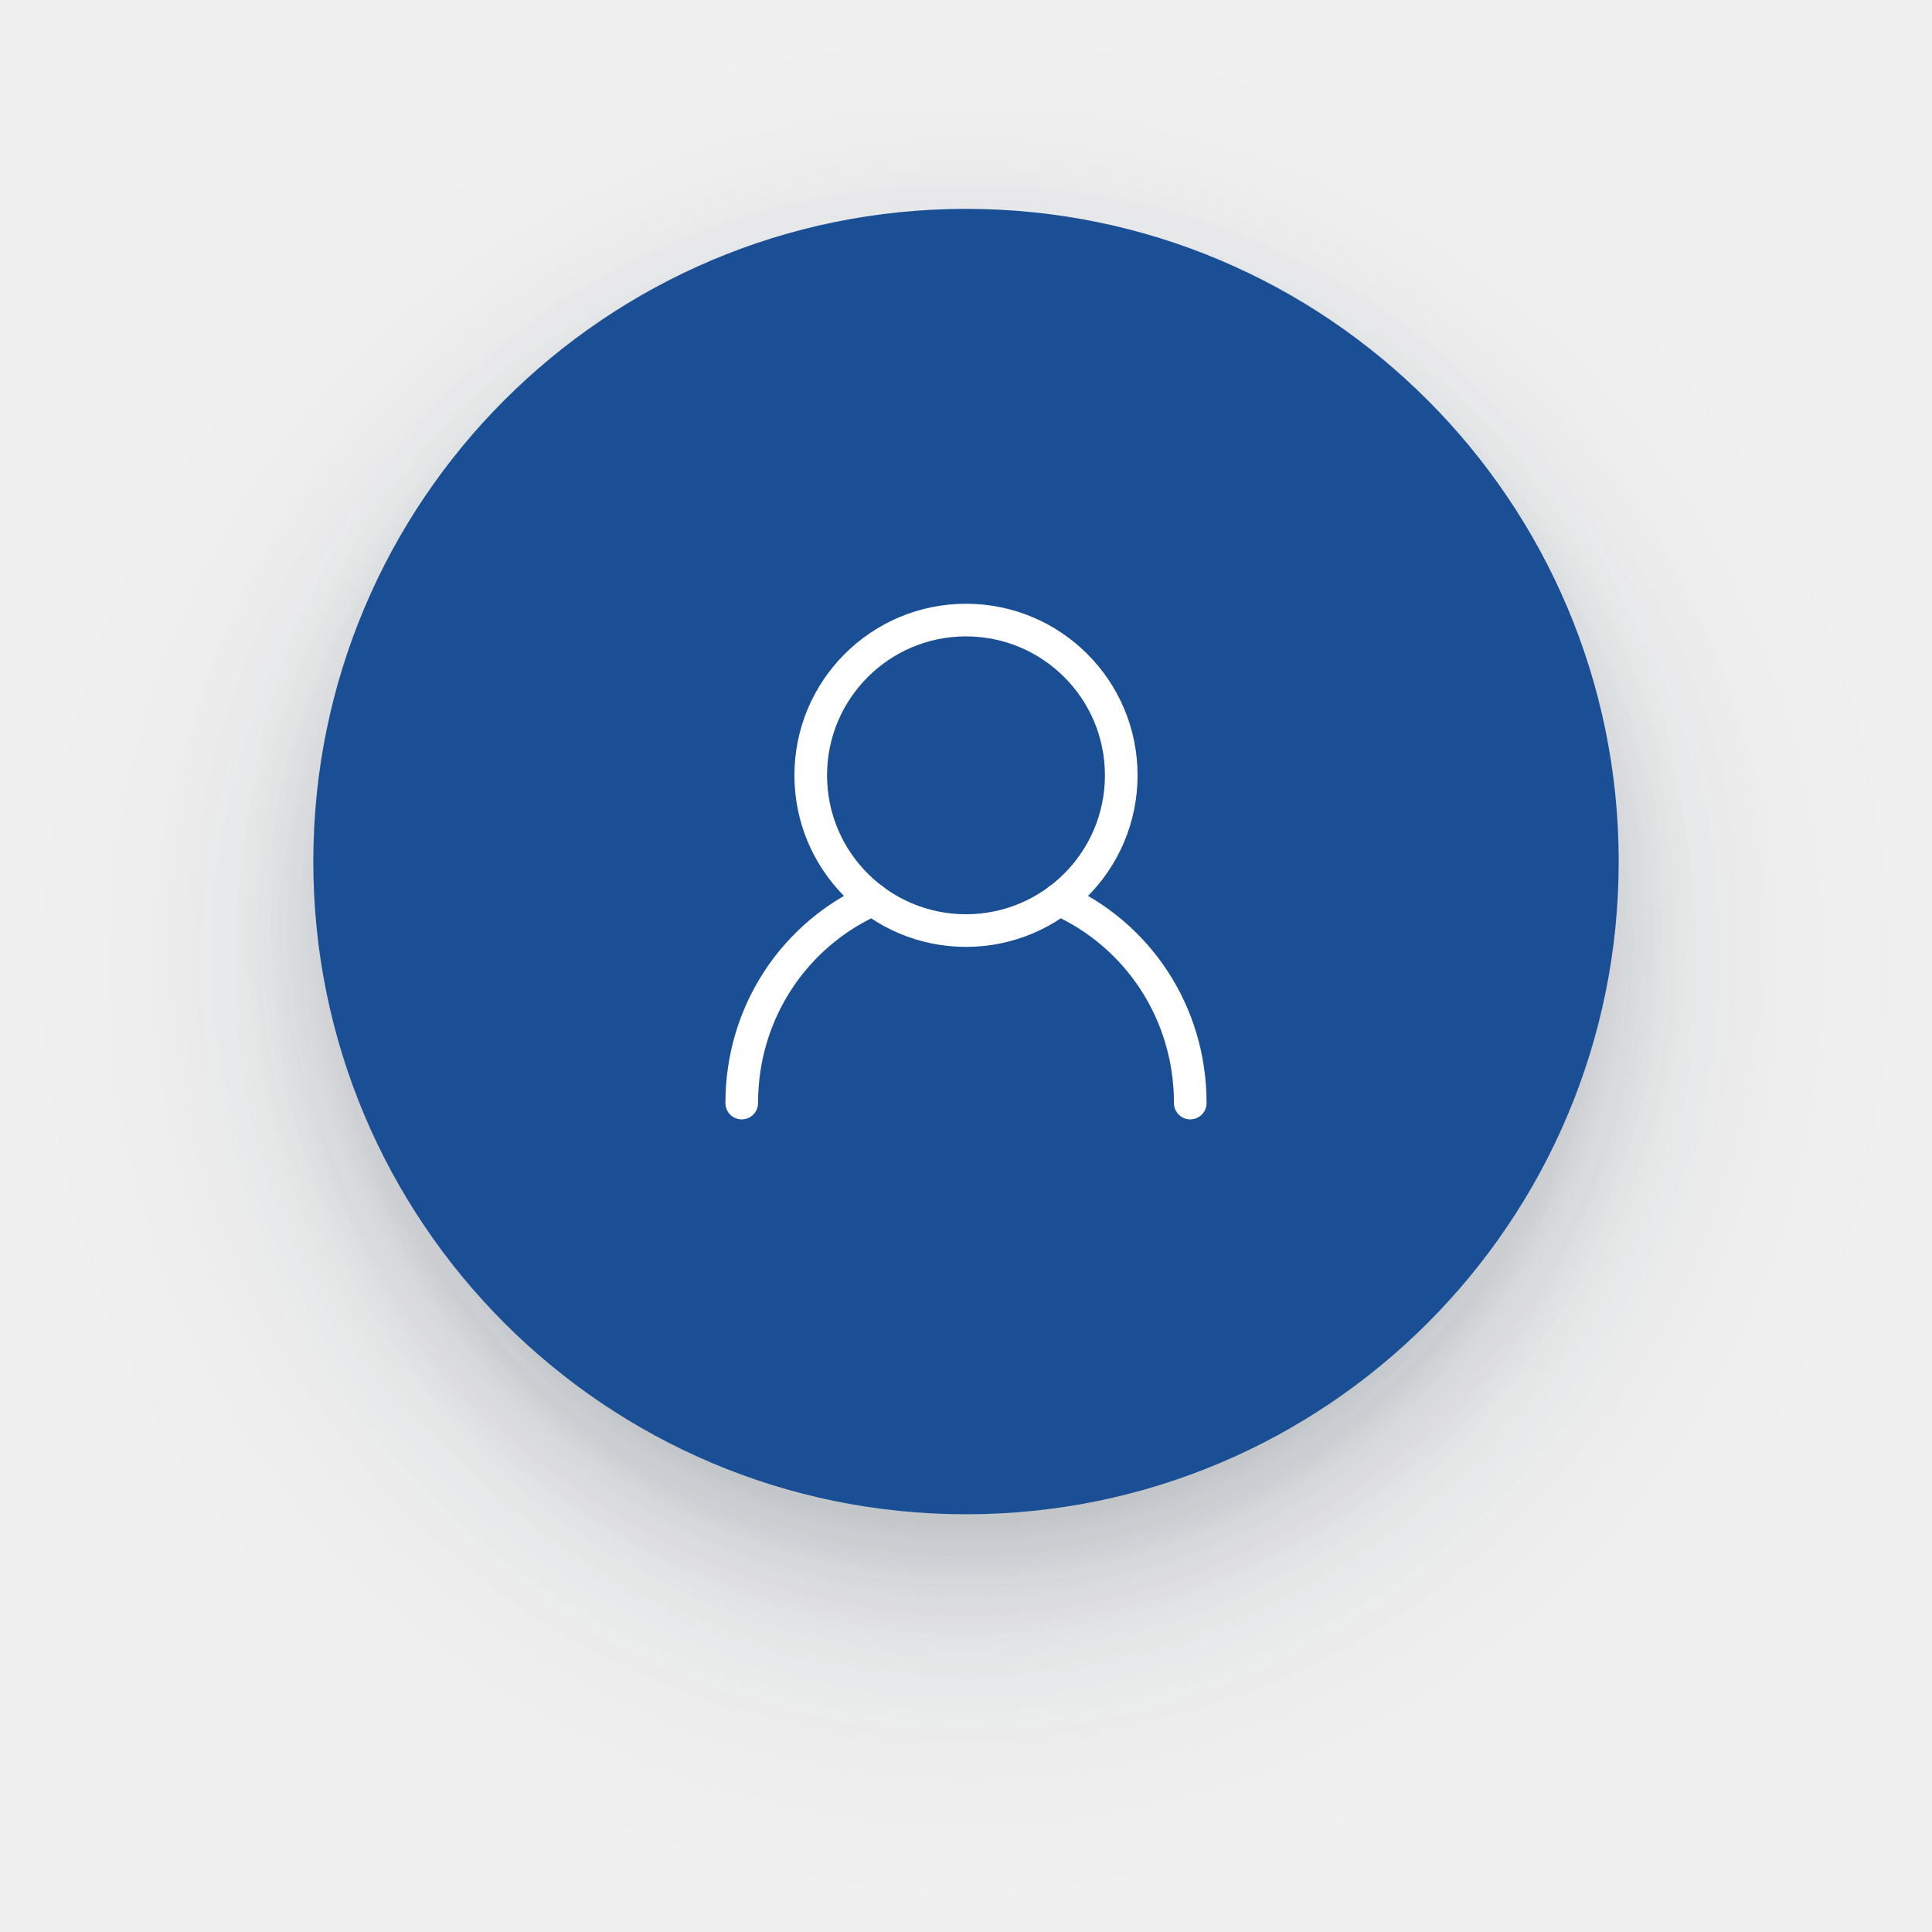
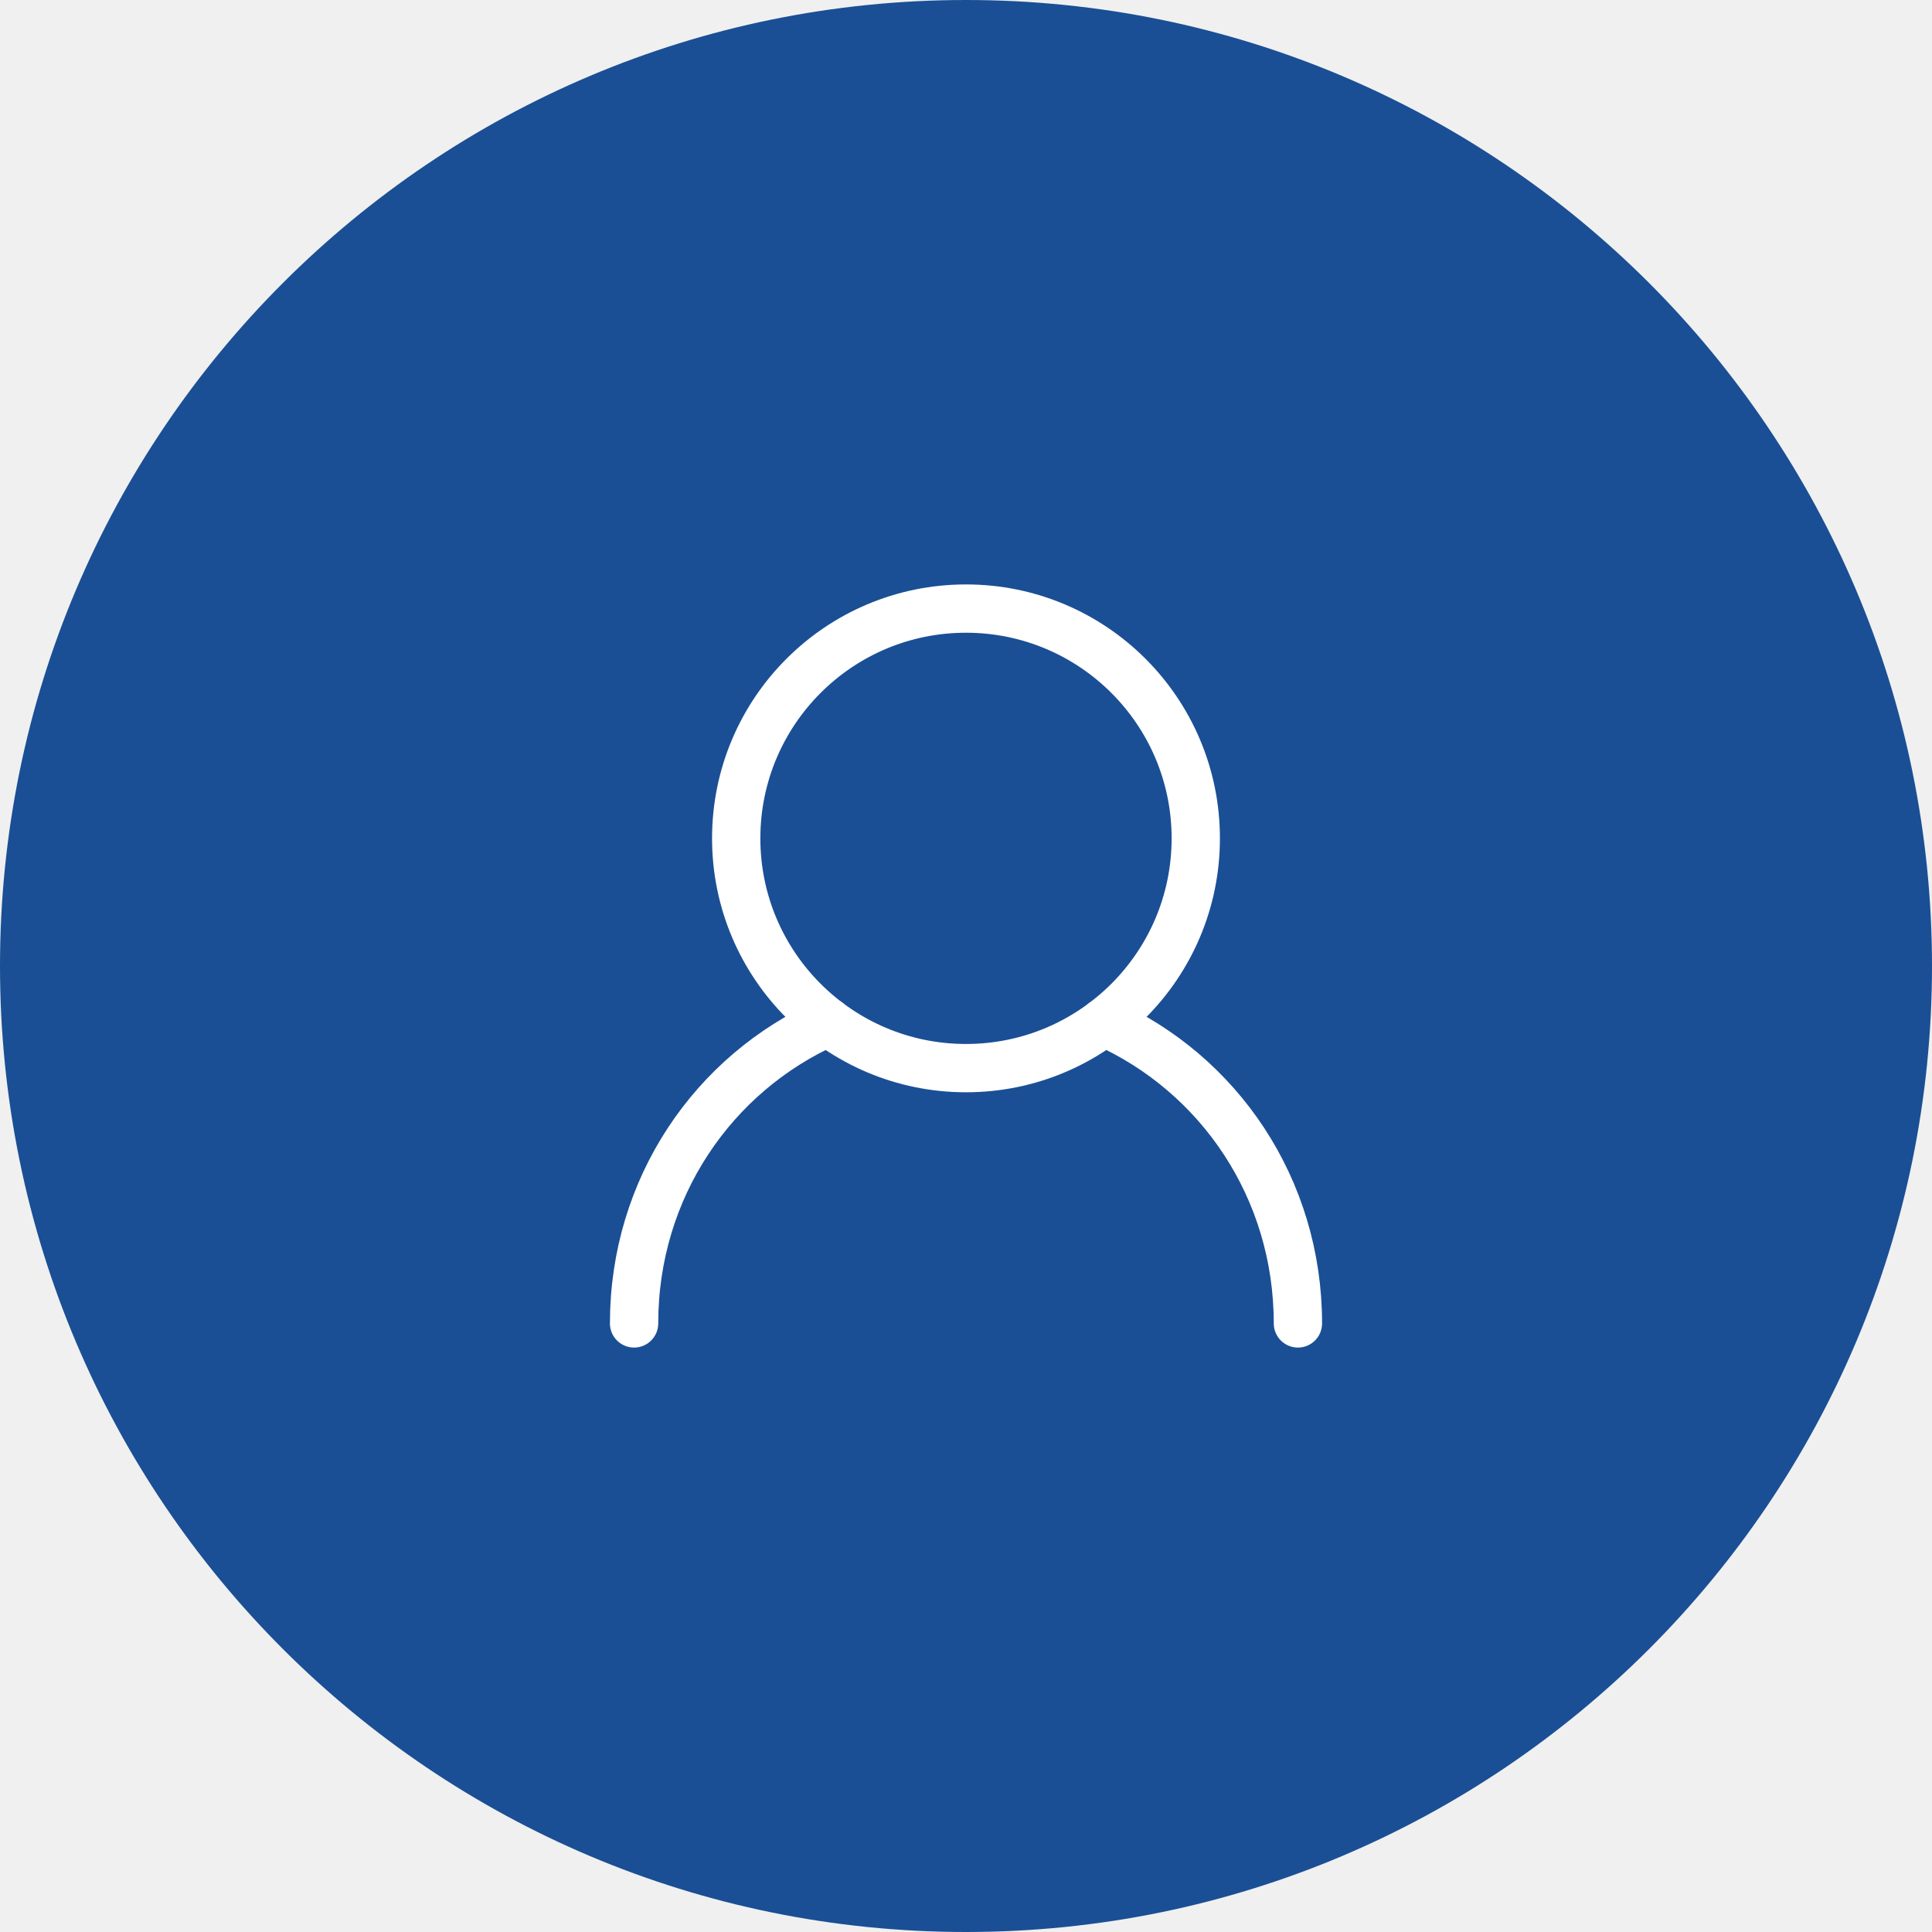
- <svg xmlns="http://www.w3.org/2000/svg" width="148" height="148" viewBox="0 0 148 148" fill="none">
-   <g filter="url(#filter0_ddd_165_2619)">
-     <rect x="24" y="16" width="100" height="100" rx="50" fill="#1A4F95" />
-     <path d="M66.864 68.906C60.917 71.549 56.82 77.496 56.82 84.5" stroke="white" stroke-width="2.5" stroke-miterlimit="10" stroke-linecap="round" stroke-linejoin="round" />
-     <path d="M91.18 84.5C91.18 77.496 87.083 71.549 81.137 68.906" stroke="white" stroke-width="2.5" stroke-miterlimit="10" stroke-linecap="round" stroke-linejoin="round" />
-     <path d="M73.999 71.286C80.568 71.286 85.893 65.962 85.893 59.393C85.893 52.825 80.568 47.5 73.999 47.5C67.431 47.5 62.106 52.825 62.106 59.393C62.106 65.962 67.431 71.286 73.999 71.286Z" stroke="white" stroke-width="2.5" stroke-miterlimit="10" stroke-linecap="round" stroke-linejoin="round" />
-   </g>
-   <defs>
-     <filter id="filter0_ddd_165_2619" x="0" y="0" width="148" height="148" filterUnits="userSpaceOnUse" color-interpolation-filters="sRGB">
-       <feFlood flood-opacity="0" result="BackgroundImageFix" />
-       <feColorMatrix in="SourceAlpha" type="matrix" values="0 0 0 0 0 0 0 0 0 0 0 0 0 0 0 0 0 0 127 0" result="hardAlpha" />
-       <feOffset dy="8" />
-       <feGaussianBlur stdDeviation="12" />
-       <feColorMatrix type="matrix" values="0 0 0 0 0.056 0 0 0 0 0.122 0 0 0 0 0.209 0 0 0 0.08 0" />
-       <feBlend mode="normal" in2="BackgroundImageFix" result="effect1_dropShadow_165_2619" />
-       <feColorMatrix in="SourceAlpha" type="matrix" values="0 0 0 0 0 0 0 0 0 0 0 0 0 0 0 0 0 0 127 0" result="hardAlpha" />
-       <feOffset dy="6" />
-       <feGaussianBlur stdDeviation="6" />
-       <feColorMatrix type="matrix" values="0 0 0 0 0.056 0 0 0 0 0.122 0 0 0 0 0.209 0 0 0 0.12 0" />
-       <feBlend mode="normal" in2="effect1_dropShadow_165_2619" result="effect2_dropShadow_165_2619" />
-       <feColorMatrix in="SourceAlpha" type="matrix" values="0 0 0 0 0 0 0 0 0 0 0 0 0 0 0 0 0 0 127 0" result="hardAlpha" />
-       <feOffset dy="3" />
-       <feGaussianBlur stdDeviation="3" />
-       <feColorMatrix type="matrix" values="0 0 0 0 0.055 0 0 0 0 0.122 0 0 0 0 0.208 0 0 0 0.08 0" />
-       <feBlend mode="normal" in2="effect2_dropShadow_165_2619" result="effect3_dropShadow_165_2619" />
-       <feBlend mode="normal" in="SourceGraphic" in2="effect3_dropShadow_165_2619" result="shape" />
-     </filter>
-   </defs>
+ <svg xmlns="http://www.w3.org/2000/svg" width="100" height="100" viewBox="0 0 100 100" fill="none">
+   <path d="M100 50C100 22.386 77.614 0 50 0C22.386 0 0 22.386 0 50C0 77.614 22.386 100 50 100C77.614 100 100 77.614 100 50Z" fill="#1A4F95" />
+   <path d="M42.864 52.906C36.917 55.549 32.82 61.496 32.82 68.5" stroke="white" stroke-width="2.5" stroke-miterlimit="10" stroke-linecap="round" stroke-linejoin="round" />
+   <path d="M67.18 68.5C67.18 61.496 63.083 55.549 57.137 52.906" stroke="white" stroke-width="2.5" stroke-miterlimit="10" stroke-linecap="round" stroke-linejoin="round" />
+   <path d="M49.999 55.286C56.568 55.286 61.893 49.962 61.893 43.393C61.893 36.825 56.568 31.5 49.999 31.5C43.431 31.5 38.106 36.825 38.106 43.393C38.106 49.962 43.431 55.286 49.999 55.286Z" stroke="white" stroke-width="2.5" stroke-miterlimit="10" stroke-linecap="round" stroke-linejoin="round" />
</svg>
